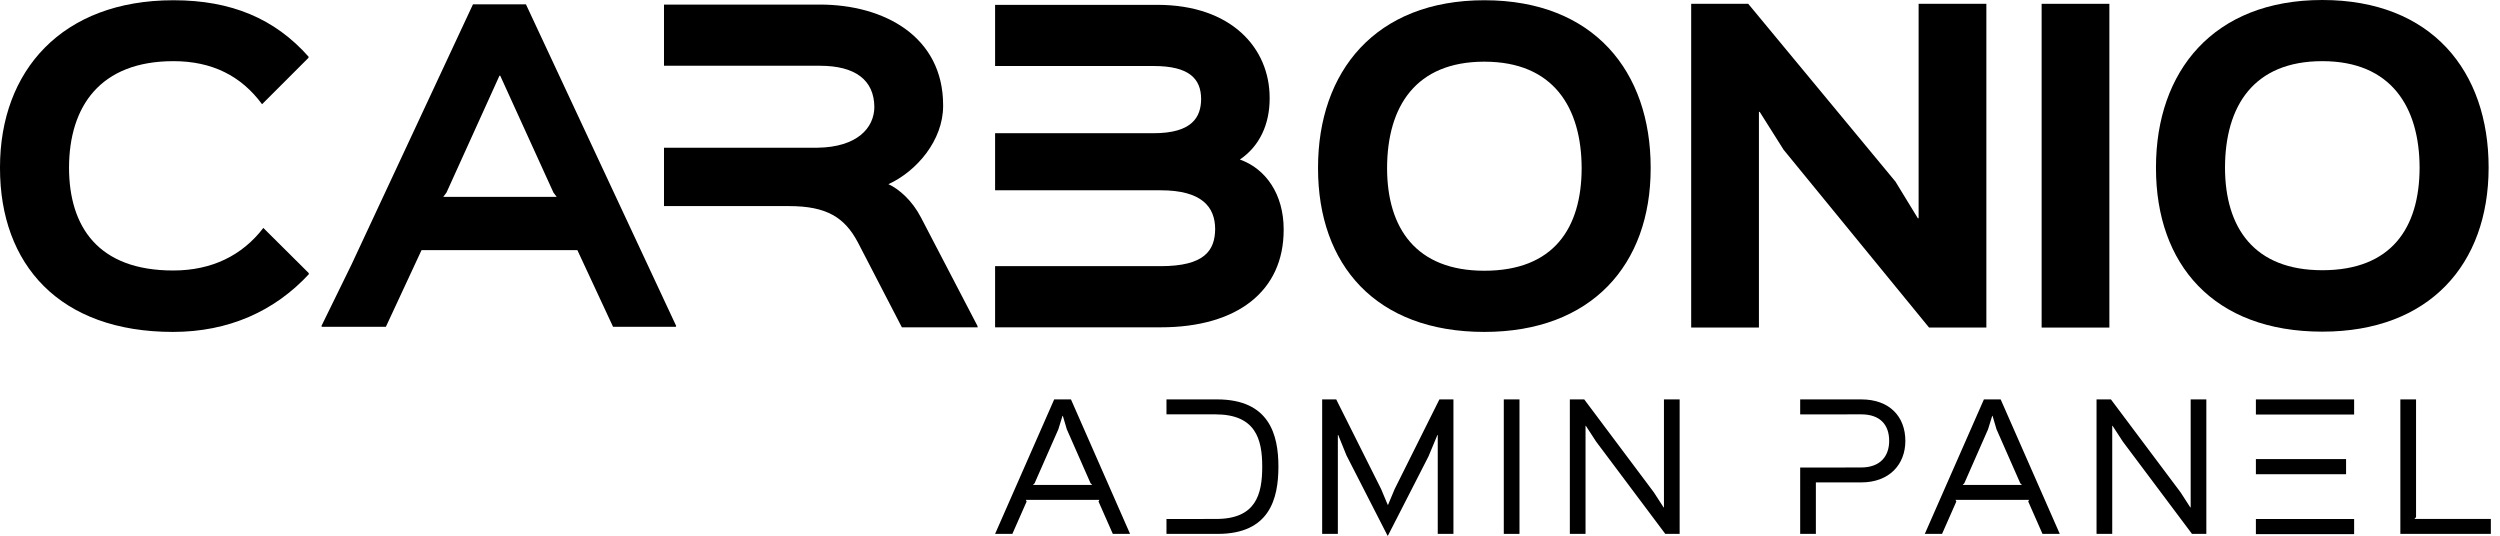
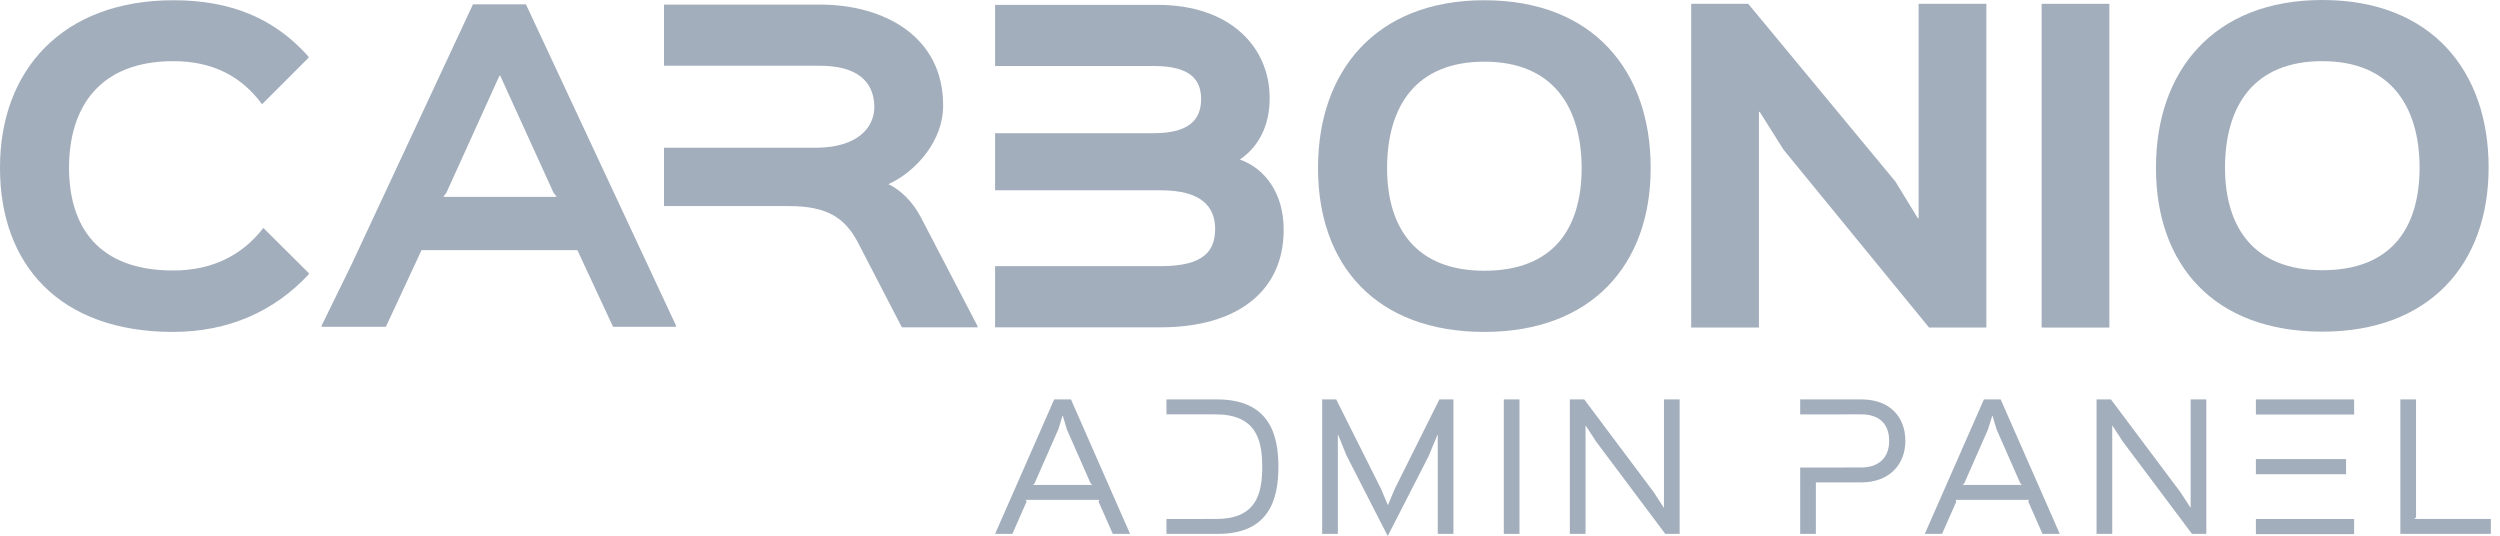
- <svg xmlns="http://www.w3.org/2000/svg" viewBox="0 0 112 24" fill="currentColor">
+ <svg xmlns="http://www.w3.org/2000/svg" viewBox="0 0 112 24" fill="#A3AEBC">
  <path fill-rule="evenodd" clip-rule="evenodd" d="M111.49 7.507L111.49 7.497C111.49 3.195 108.946 0 104.039 0C99.156 0 96.588 3.195 96.588 7.497L96.588 7.515L96.588 7.533C96.588 11.846 99.167 14.858 104.039 14.858C108.843 14.858 111.479 11.834 111.49 7.533L111.49 7.507ZM104.039 2.74C107.136 2.74 108.392 4.808 108.398 7.515C108.392 10.209 107.136 12.106 104.039 12.106C100.977 12.106 99.686 10.198 99.68 7.514C99.686 4.728 100.977 2.74 104.039 2.74Z" />
  <path d="M13.841 12.243L13.823 12.262L13.841 12.279C12.3 13.945 10.235 14.87 7.748 14.87C2.659 14.87 0 11.846 0 7.533L1.57949e-05 7.515L0 7.497C0 3.172 2.773 0.011 7.77 0.011C10.361 0.011 12.312 0.833 13.829 2.545L13.812 2.561L13.829 2.581L11.741 4.669C10.806 3.402 9.505 2.74 7.77 2.74C4.491 2.74 3.098 4.762 3.092 7.515C3.098 10.164 4.401 12.118 7.759 12.118C9.493 12.118 10.851 11.444 11.798 10.212L13.841 12.243Z" />
  <path fill-rule="evenodd" clip-rule="evenodd" d="M21.189 0.194L15.746 11.855L14.4 14.605H14.418L14.4 14.641H17.287L18.884 11.207H25.867L27.465 14.641H30.294L30.277 14.605H30.294L23.562 0.194L21.189 0.194ZM19.858 8.82H24.939L24.795 8.628L22.41 3.391H22.376L20.002 8.628L19.858 8.82Z" />
  <path d="M41.26 9.744C40.872 8.992 40.28 8.468 39.801 8.251C41.078 7.668 42.252 6.277 42.252 4.749L42.252 4.728L42.252 4.712C42.252 1.632 39.605 0.205 36.73 0.205H29.747V2.946H36.73C38.307 2.946 39.162 3.578 39.171 4.797C39.163 5.727 38.408 6.595 36.616 6.618H29.747V9.233H35.349C37.026 9.233 37.837 9.735 38.43 10.853L40.404 14.664H43.804L43.785 14.628H43.804L41.26 9.744Z" />
  <path d="M64.485 17.893H65.114V23.918H64.411V19.485H64.397L63.997 20.445L62.178 24H62.163L60.321 20.4L59.951 19.485H59.936V23.918H59.233V17.893H59.862L61.874 21.91L62.17 22.616H62.185L62.481 21.91L64.485 17.893Z" />
  <path d="M67.37 17.893H68.073V23.918H67.37V17.893Z" />
  <path d="M75.248 17.893H74.545V22.735L74.531 22.735L74.094 22.059L70.973 17.893H70.329V23.918H71.032V19.076H71.046L71.505 19.782L74.605 23.918H75.248L75.248 17.893Z" />
  <path d="M98.142 17.893H98.844V23.918H98.201L95.102 19.782L94.643 19.076H94.628V23.918H93.925V17.893H94.569L97.691 22.059L98.127 22.735L98.142 22.735V17.893Z" />
  <path d="M111.59 23.249H108.165L108.239 23.167V17.893H107.536V23.918H111.59V23.249Z" />
  <path d="M57.508 10.269C57.508 8.712 56.715 7.562 55.547 7.147C56.44 6.542 56.88 5.553 56.88 4.418L56.88 4.4L56.88 4.382C56.88 2.157 55.169 0.217 51.849 0.217H44.58V2.957H51.678C53.287 2.957 53.804 3.532 53.811 4.434C53.805 5.248 53.41 5.968 51.678 5.968H44.58V8.525H51.997C53.857 8.525 54.432 9.281 54.439 10.254C54.433 11.236 53.947 11.924 51.997 11.924L44.58 11.924V14.664H51.997C55.443 14.664 57.508 13.032 57.508 10.305L57.508 10.288L57.508 10.269Z" />
  <path d="M86.422 14.675H88.989L88.989 14.639V0.171H85.954V9.779H85.92L84.916 8.135L78.321 0.171H75.765V14.675H78.8V5.011H78.834L79.907 6.711L86.422 14.675Z" />
  <path d="M94.5 14.675H91.465V0.171H94.5V14.675Z" />
  <path fill-rule="evenodd" clip-rule="evenodd" d="M59.048 7.544C59.048 11.857 61.627 14.87 66.499 14.87C71.303 14.87 73.95 11.857 73.95 7.544L73.95 7.526L73.95 7.508C73.95 3.206 71.406 0.011 66.499 0.011C61.616 0.011 59.048 3.206 59.048 7.508L59.048 7.526L59.048 7.544ZM66.499 2.763C63.437 2.763 62.146 4.751 62.141 7.537C62.146 10.221 63.437 12.129 66.499 12.129C69.596 12.129 70.852 10.232 70.858 7.537C70.852 4.831 69.607 2.763 66.499 2.763Z" />
  <path d="M52.258 17.893V18.563L54.448 18.563C56.252 18.563 56.548 19.671 56.548 20.906C56.548 22.148 56.267 23.249 54.485 23.249L52.258 23.252V23.918H54.559C56.874 23.918 57.273 22.349 57.273 20.906C57.273 19.47 56.866 17.893 54.522 17.893H52.258Z" />
  <path d="M80.648 18.566V17.893H83.385C84.657 17.893 85.36 18.667 85.36 19.753C85.36 20.794 84.657 21.612 83.378 21.612H81.351V23.918H80.648V20.947L83.378 20.943C84.236 20.943 84.635 20.437 84.635 19.753C84.635 19.039 84.236 18.563 83.385 18.563L80.648 18.566Z" />
  <path d="M101.064 17.893H105.465V18.571H101.064V17.893Z" />
  <path d="M105.465 23.251H101.064V23.929H105.465V23.251Z" />
  <path d="M101.064 20.567H105.104V21.245H101.064V20.567Z" />
  <path fill-rule="evenodd" clip-rule="evenodd" d="M47.979 17.893H47.228L44.58 23.918H45.354L45.993 22.468L45.956 22.393H49.251L49.214 22.468L49.854 23.918H50.627L47.979 17.893ZM46.276 21.724L46.35 21.65L47.414 19.232L47.6 18.63H47.615L47.793 19.232L48.857 21.65L48.931 21.724H46.276Z" />
  <path fill-rule="evenodd" clip-rule="evenodd" d="M88.879 17.893H89.63L92.278 23.918H91.504L90.865 22.468L90.902 22.393H87.607L87.644 22.468L87.004 23.918H86.231L88.879 17.893ZM88.001 21.65L87.927 21.724H90.582L90.508 21.65L89.444 19.232L89.266 18.63H89.251L89.065 19.232L88.001 21.65Z" />
</svg>
